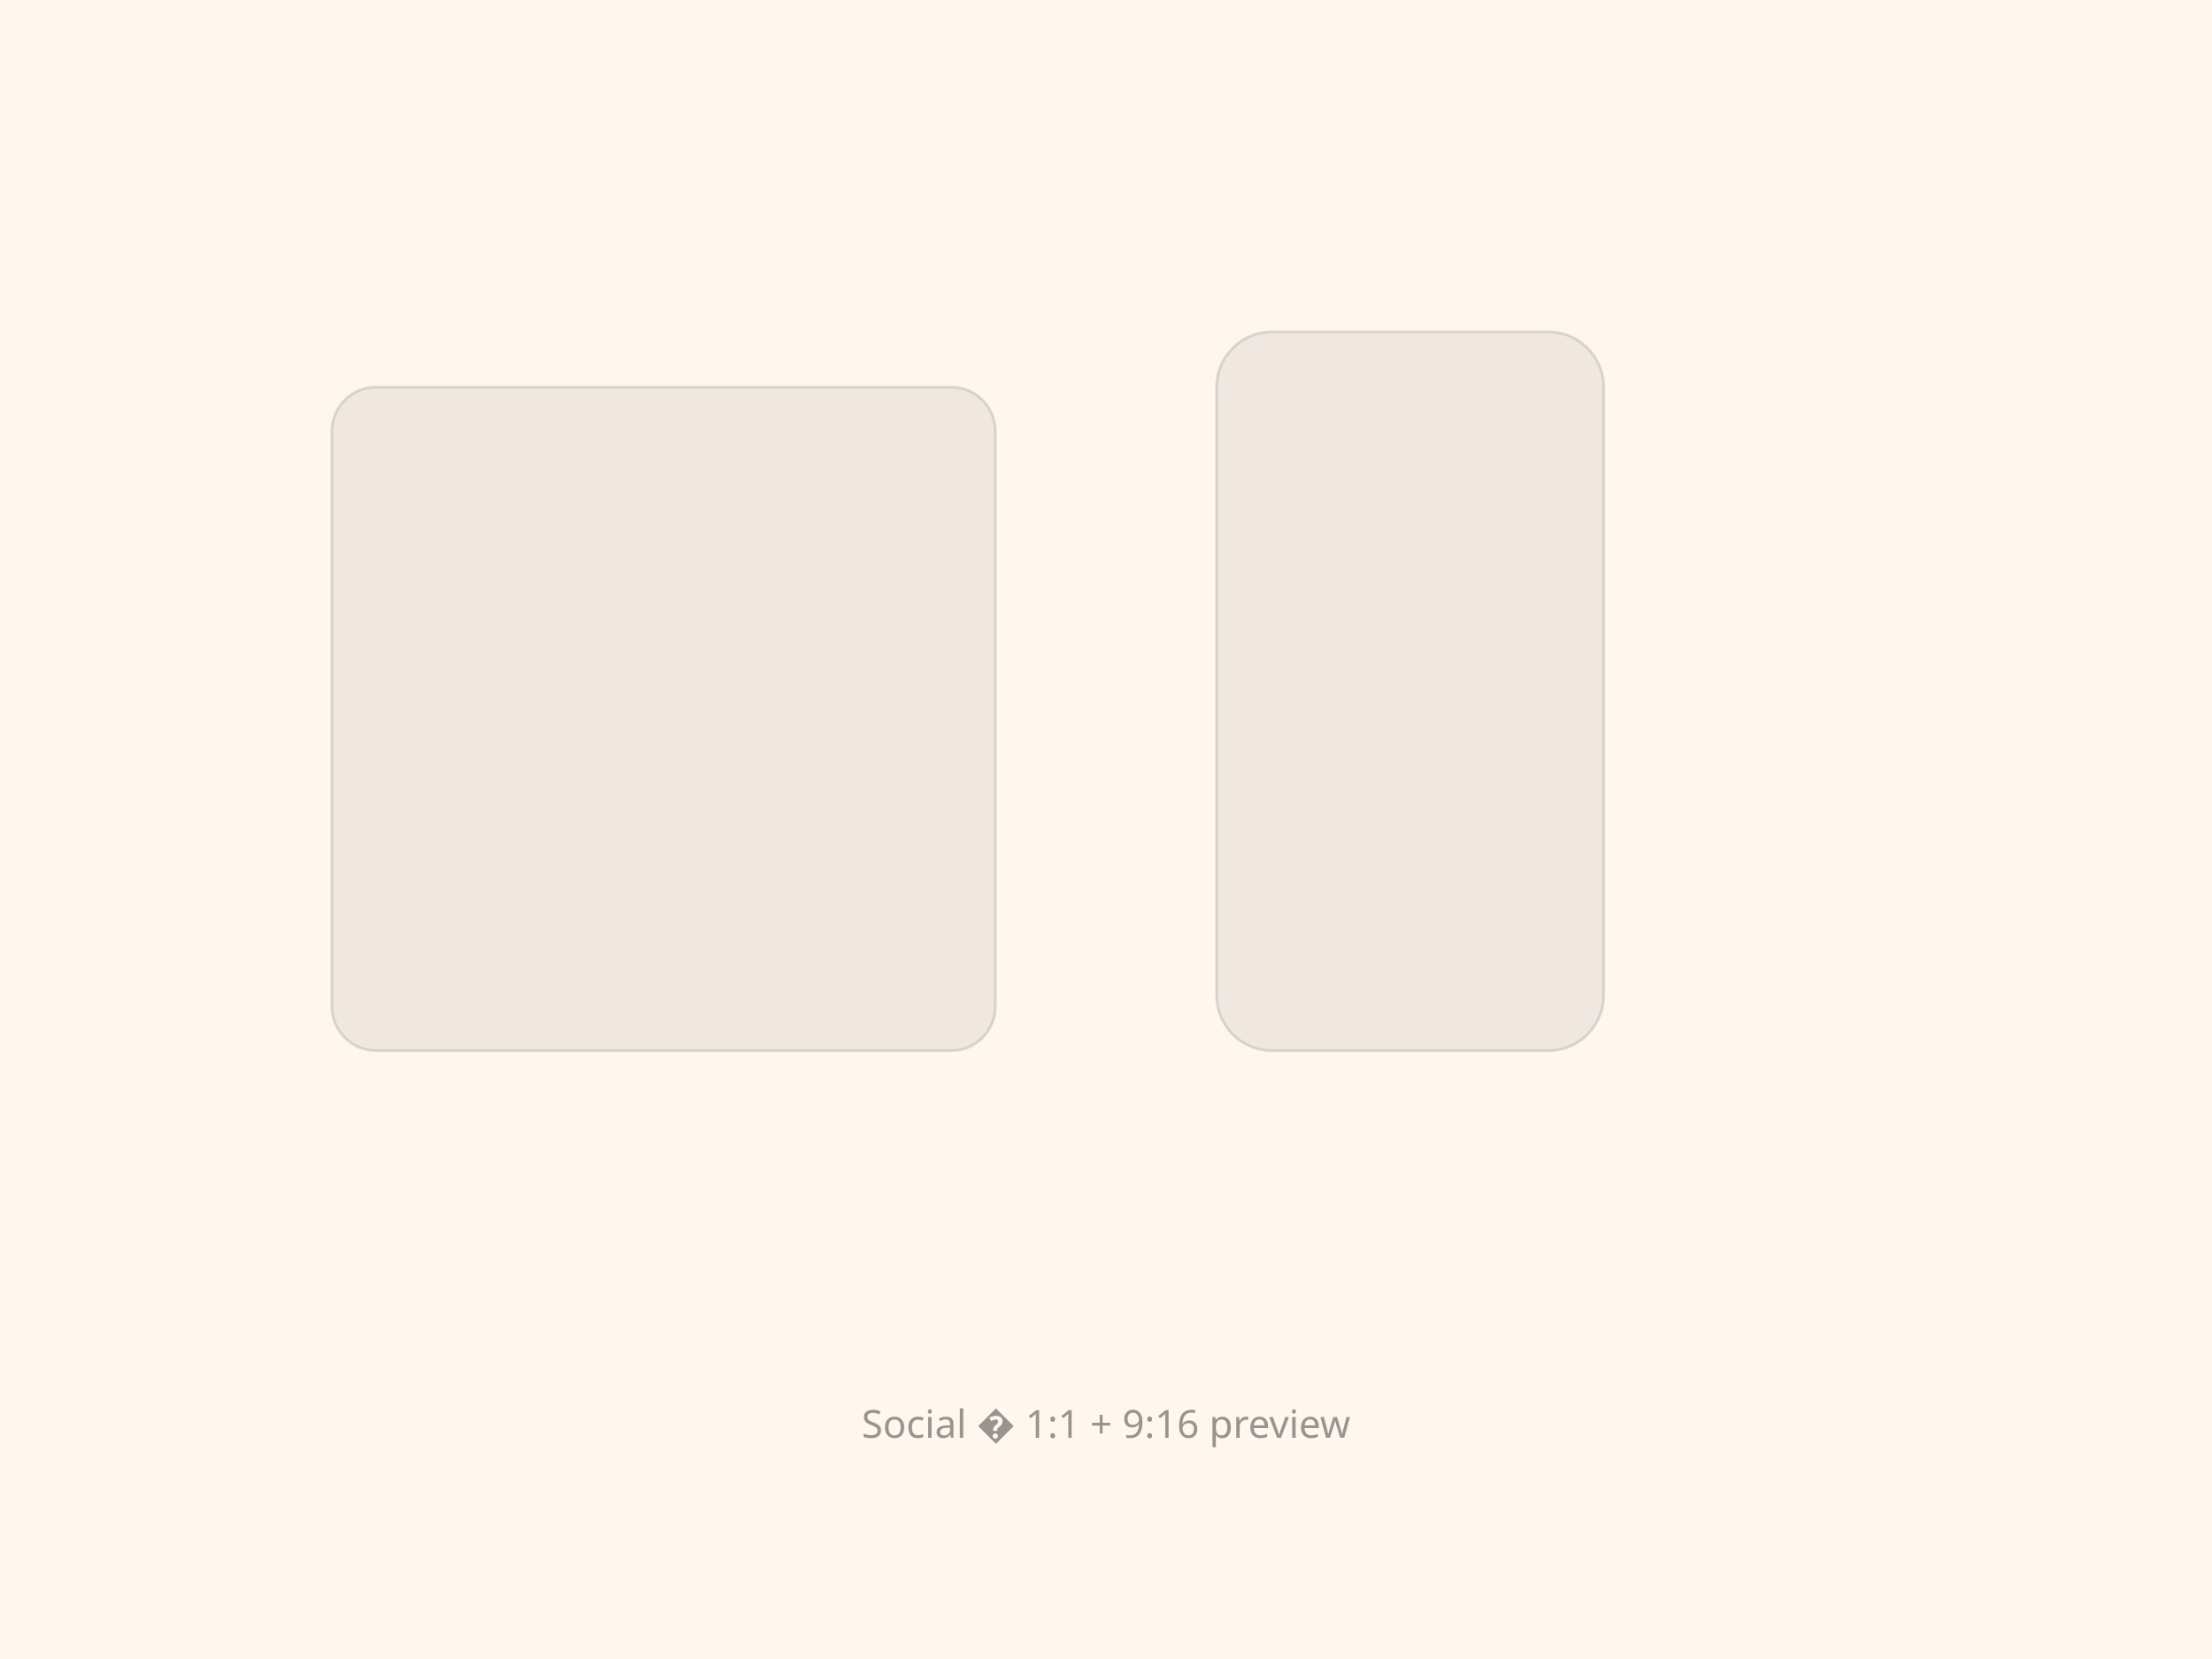
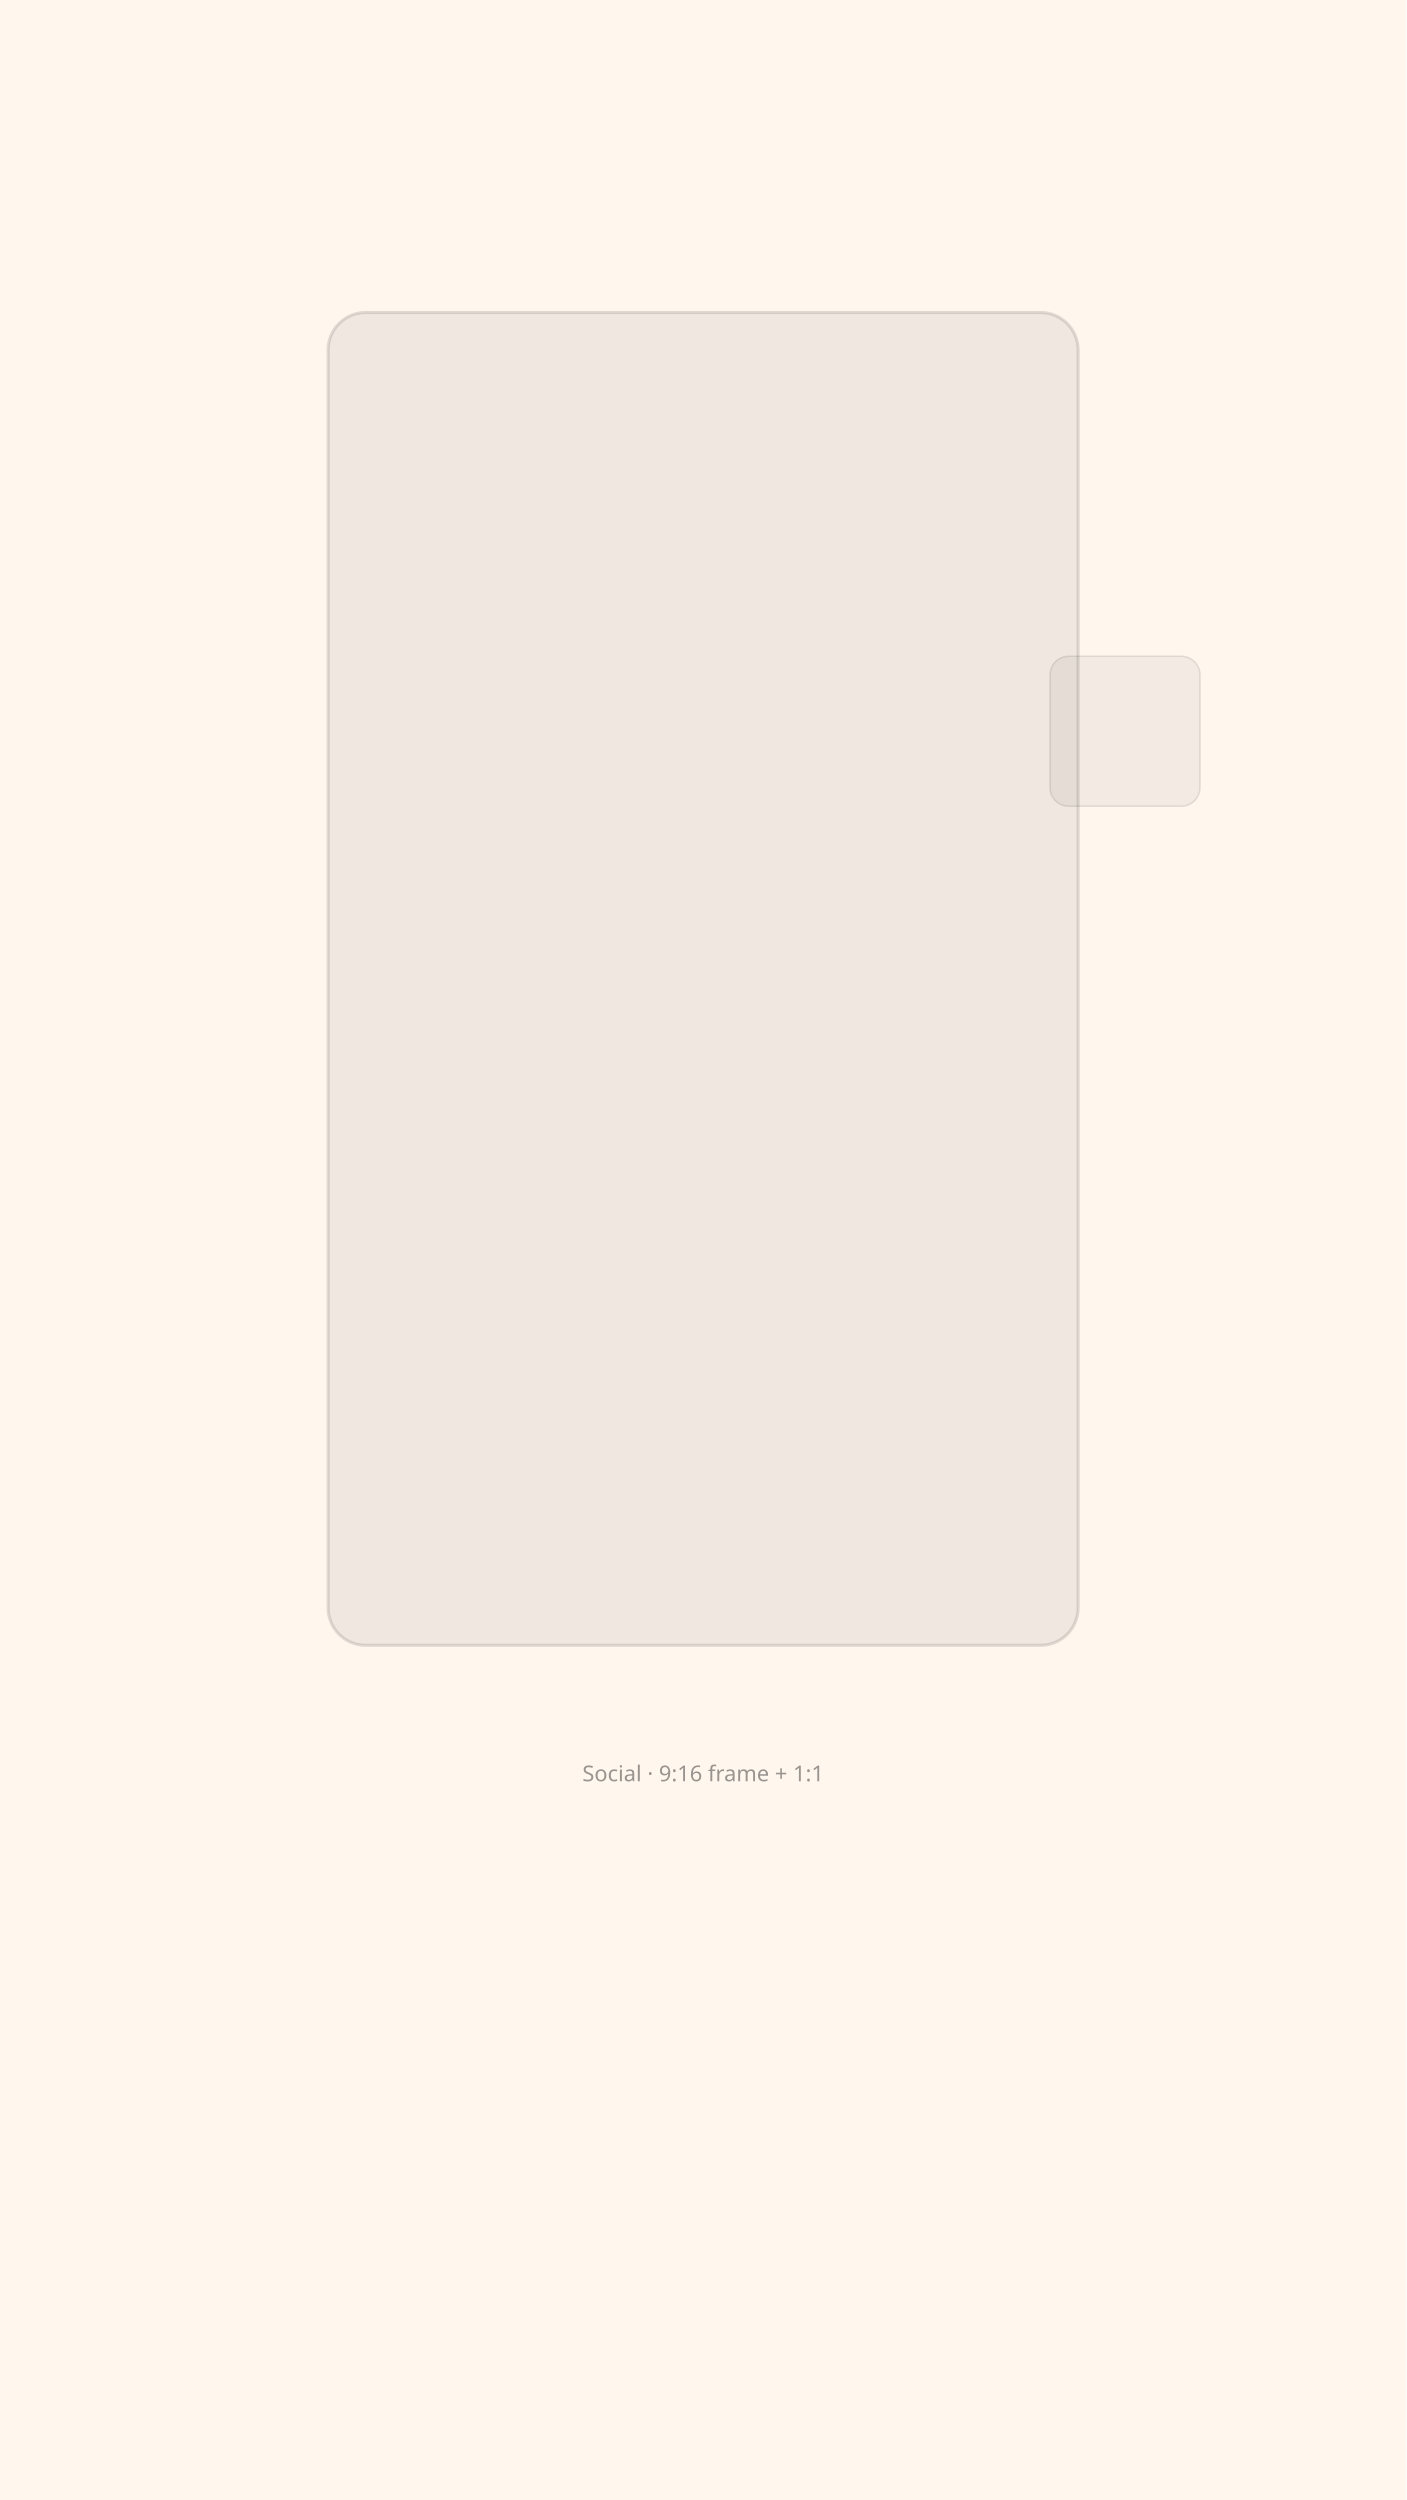
- <svg xmlns="http://www.w3.org/2000/svg" viewBox="0 0 800 600" role="img" aria-hidden="true">
-   <rect width="800" height="600" fill="#FFF6EE" />
-   <rect x="120" y="140" width="240" height="240" rx="16" fill="#000" fill-opacity="0.06" stroke="rgba(0,0,0,.12)" />
-   <rect x="440" y="120" width="140" height="260" rx="20" fill="#000" fill-opacity="0.06" stroke="rgba(0,0,0,.12)" />
-   <text x="400" y="520" fill="#000" opacity="0.4" font-family="system-ui,sans-serif" font-size="14" text-anchor="middle">Social � 1:1 + 9:16 preview</text>
+ <svg xmlns="http://www.w3.org/2000/svg" viewBox="0 0 900 1600" role="img" aria-hidden="true">
+   <rect width="900" height="1600" fill="#FFF6EE" />
+   <rect x="210" y="200" width="480" height="853" rx="24" fill="#000" fill-opacity="0.06" stroke="rgba(0,0,0,.12)" stroke-width="2" />
+   <rect x="672" y="420" width="96" height="96" rx="12" fill="#000" fill-opacity="0.05" stroke="rgba(0,0,0,.1)" />
+   <text x="450" y="1140" fill="#000" opacity="0.4" font-family="system-ui,sans-serif" font-size="14" text-anchor="middle">Social · 9:16 frame + 1:1</text>
</svg>
